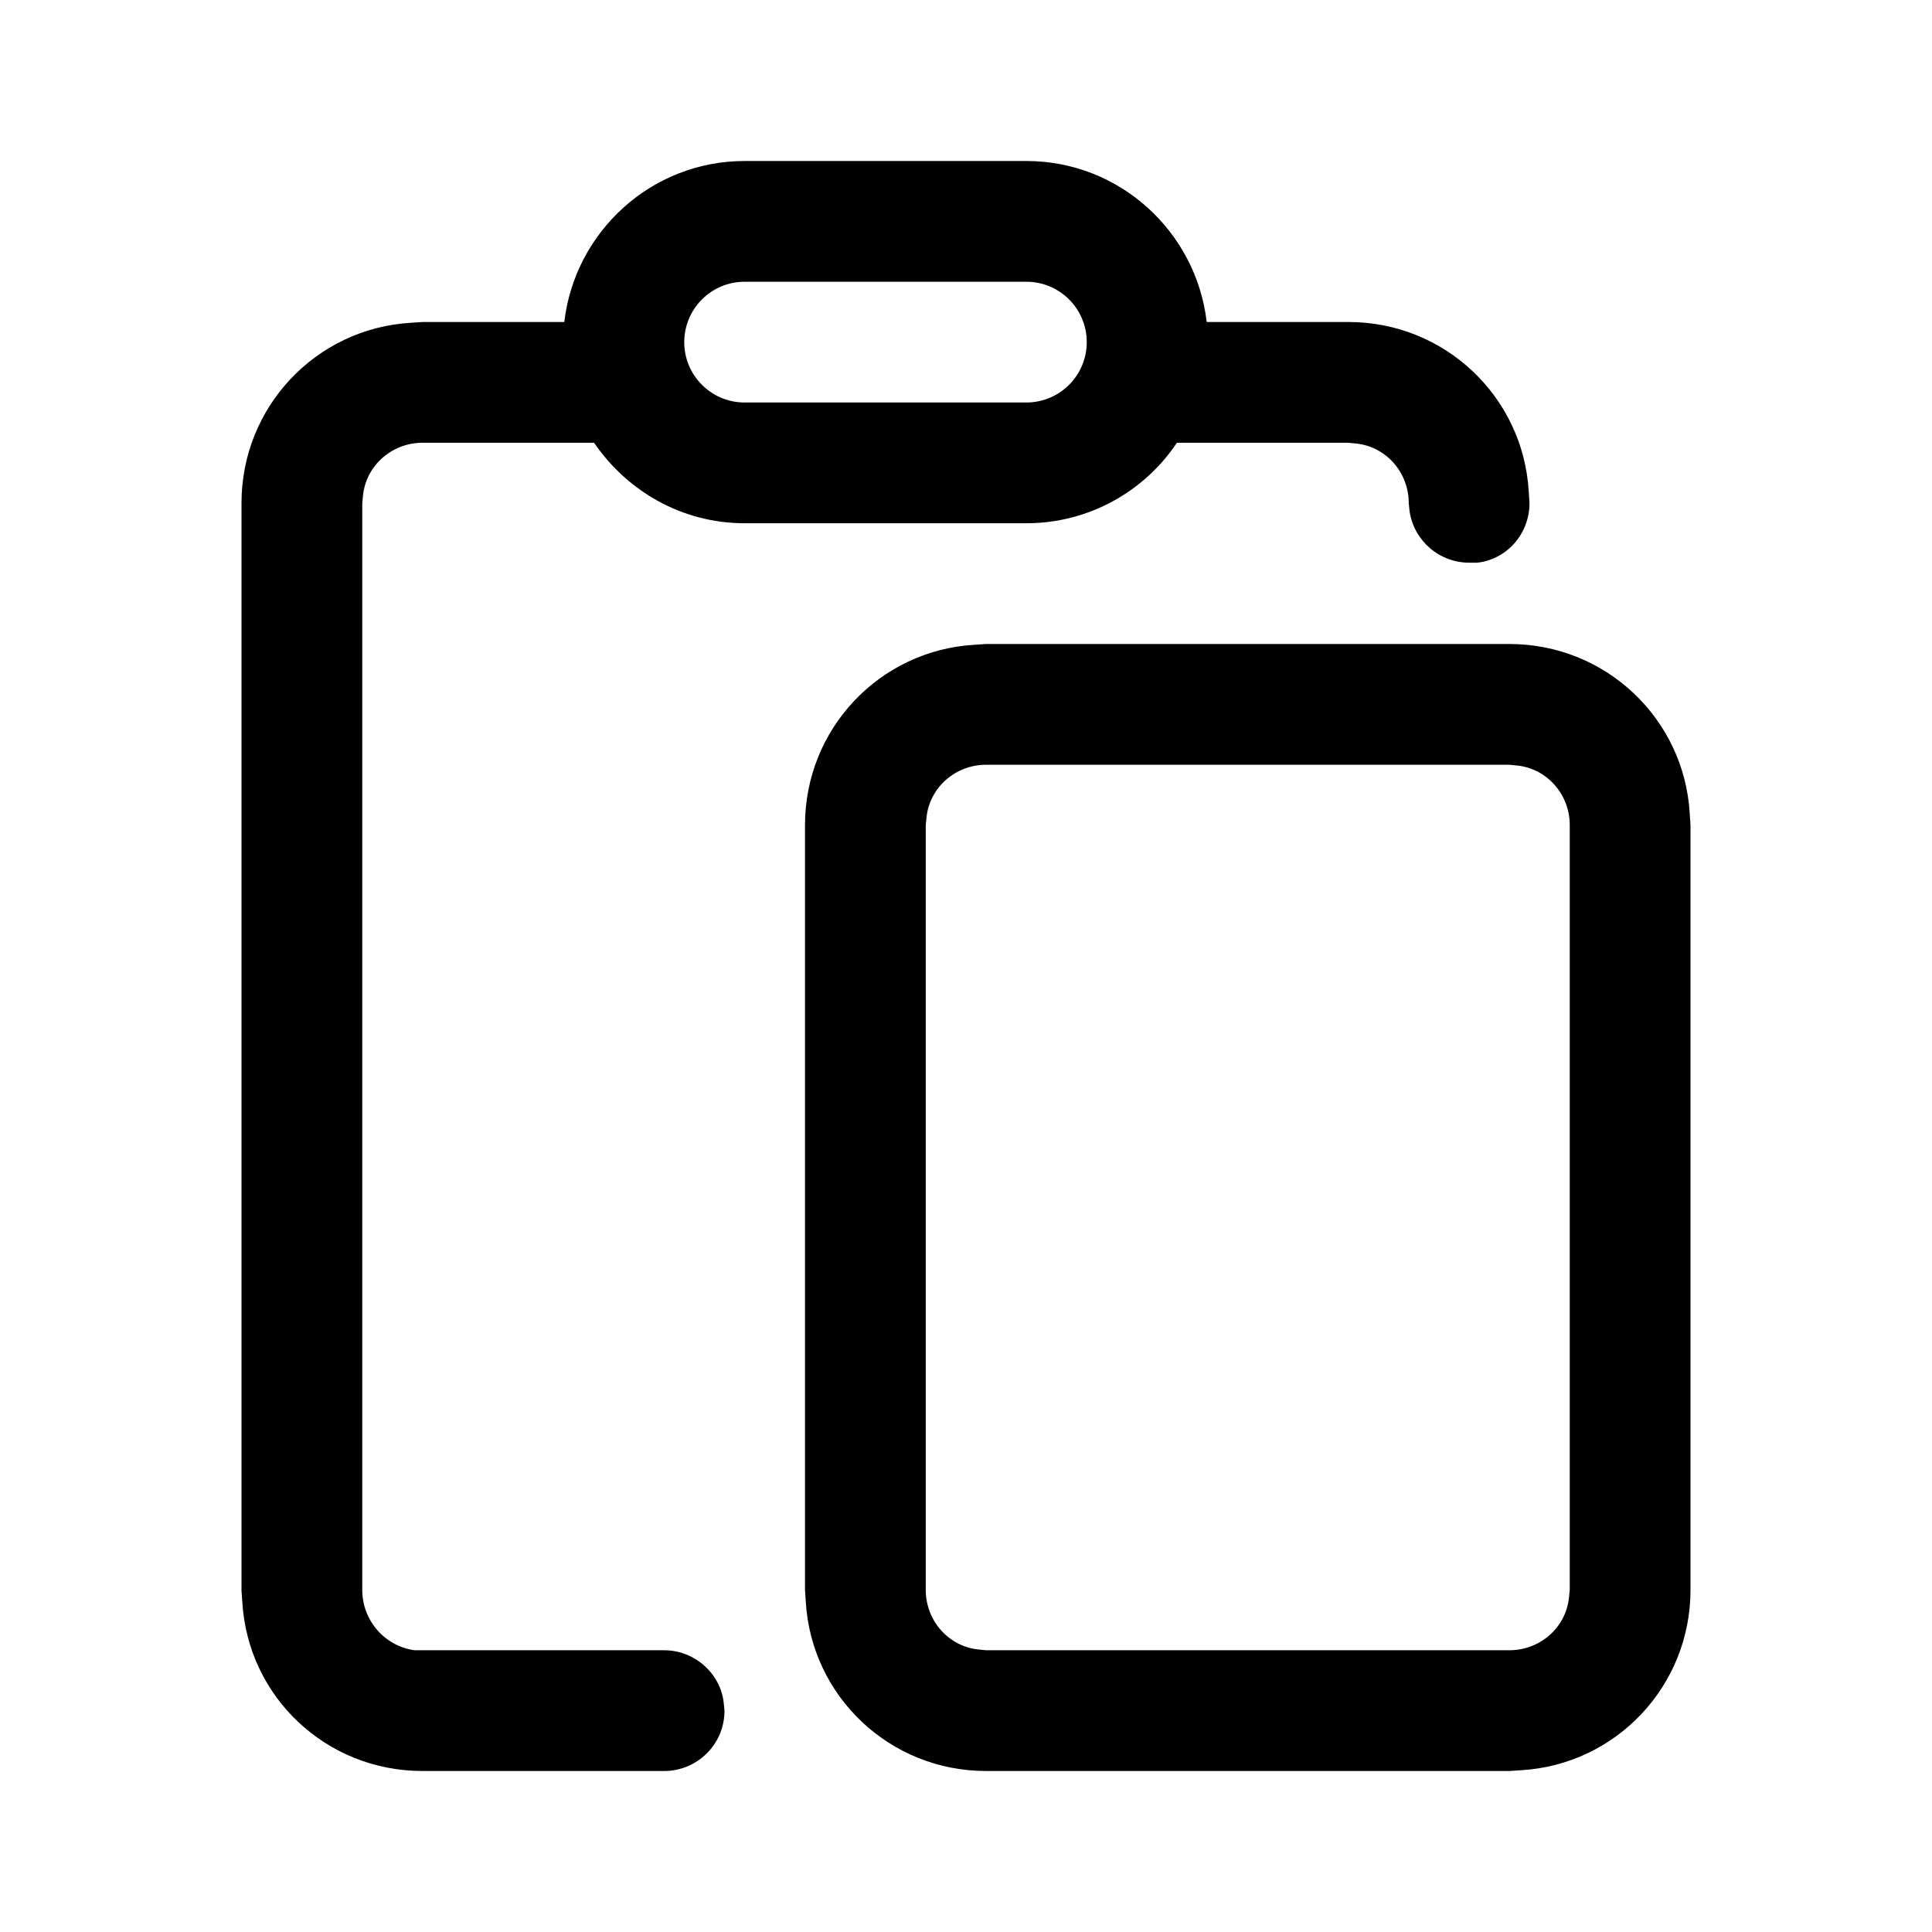
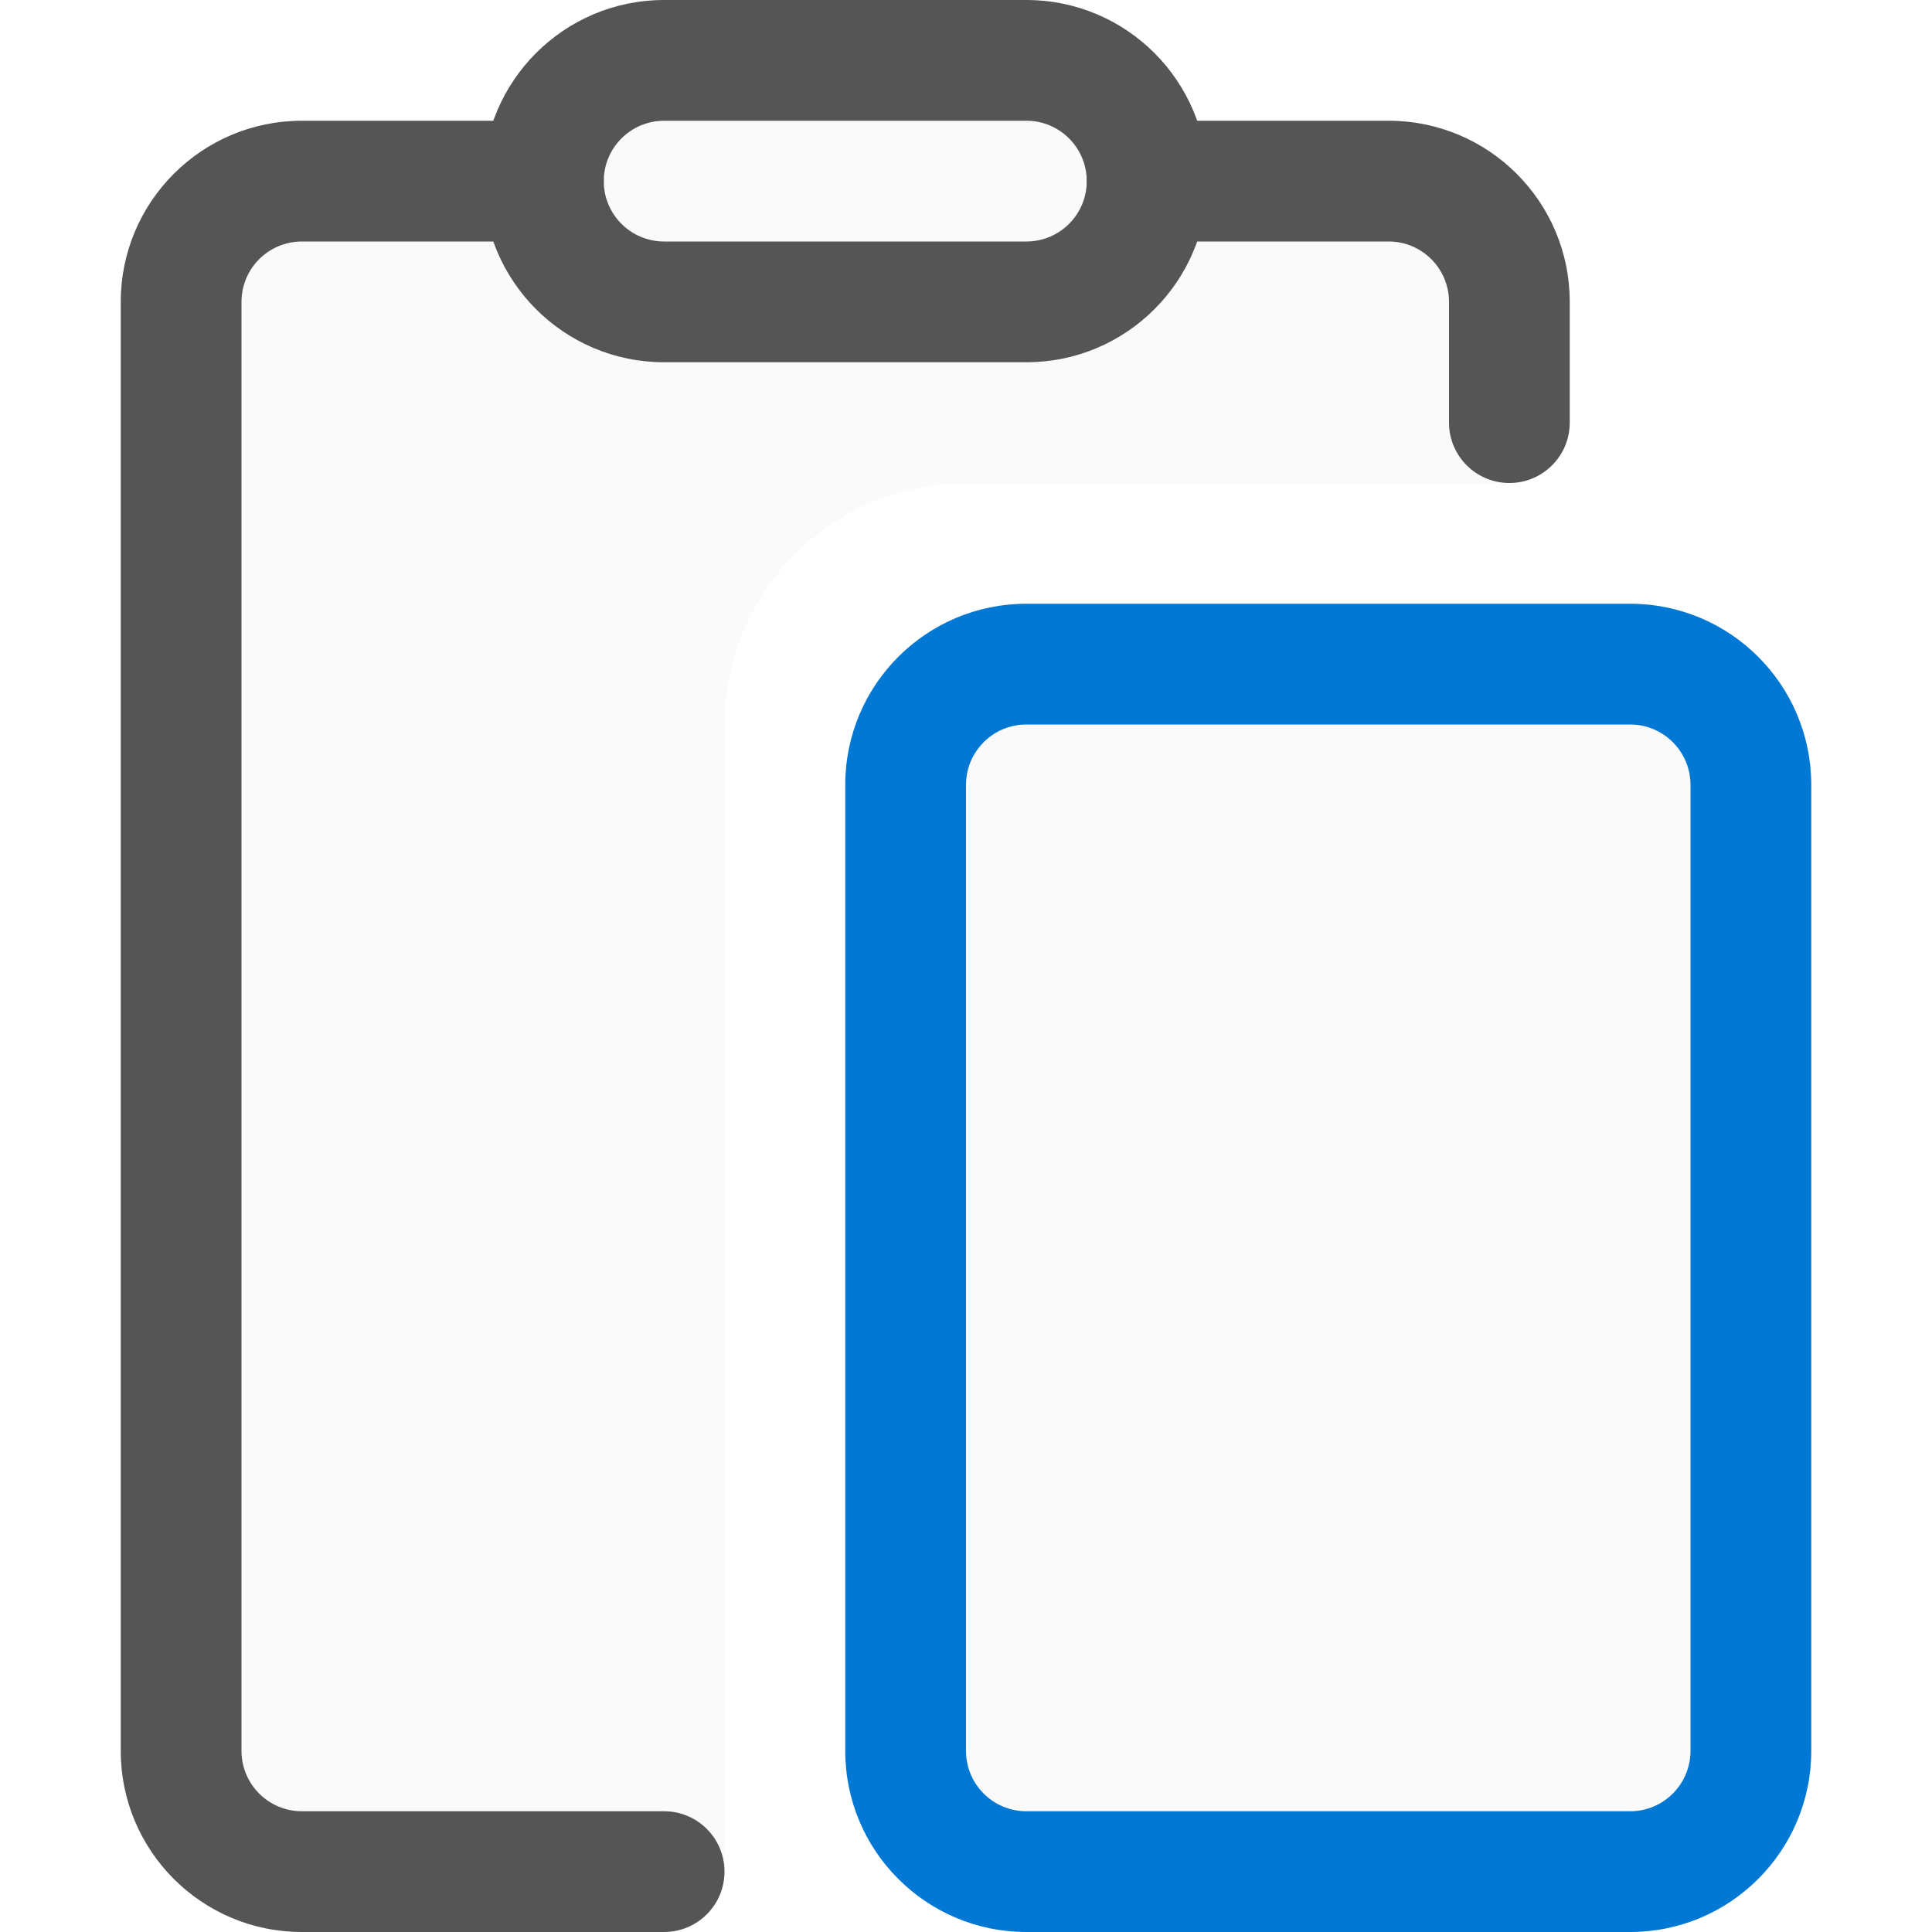
- <svg xmlns="http://www.w3.org/2000/svg" width="24" height="24" viewBox="0 0 24 24">
-   <path fill="currentColor" d="M12.75 2c1.16 0 2.11.88 2.24 2h1.76c1.2 0 2.17.93 2.24 2.1l.01.15c0 .38-.28.7-.65.74h-.1a.75.75 0 0 1-.74-.64l-.01-.1c0-.38-.28-.7-.65-.74l-.1-.01h-2.13c-.4.6-1.09 1-1.87 1h-3.5c-.78 0-1.46-.4-1.87-1H5.25c-.38 0-.7.28-.74.65l-.01.1v13.5c0 .38.28.7.65.75h3.1c.38 0 .7.29.74.65l.01.1c0 .42-.34.75-.75.75h-3c-1.2 0-2.17-.92-2.24-2.1L3 19.76V6.25c0-1.2.93-2.17 2.1-2.24L5.25 4h1.76c.13-1.12 1.08-2 2.24-2zm6 6c1.2 0 2.17.93 2.24 2.1l.01.15v9.5c0 1.2-.93 2.17-2.1 2.24l-.15.01h-6.5c-1.2 0-2.17-.93-2.24-2.1l-.01-.15v-9.5c0-1.2.93-2.17 2.1-2.24l.15-.01zm0 1.5h-6.5c-.38 0-.7.28-.74.65l-.01.1v9.5c0 .38.28.7.65.74l.1.01h6.5c.38 0 .7-.28.74-.65l.01-.1v-9.5c0-.38-.28-.7-.65-.74zm-6-6h-3.5a.75.75 0 0 0 0 1.5h3.5a.75.75 0 1 0 0-1.5" />
+ <svg xmlns="http://www.w3.org/2000/svg" fill="none" viewBox="0 0 16 16">
+   <path fill="#FAFAFA" d="M2.5 1.5h2a1 1 0 0 1 1-1h3a1 1 0 0 1 1 1h2a1 1 0 0 1 1 1V4H8a2 2 0 0 0-2 2v9.5H2.5a1 1 0 0 1-1-1v-12a1 1 0 0 1 1-1Z" />
+   <path fill="#555" d="M2.5 2a.5.5 0 0 0-.5.5v12a.5.5 0 0 0 .5.5h3a.5.5 0 0 1 0 1h-3A1.5 1.5 0 0 1 1 14.5v-12A1.5 1.5 0 0 1 2.5 1h2a.5.5 0 0 1 0 1h-2ZM9 1.5a.5.5 0 0 1 .5-.5h2A1.5 1.5 0 0 1 13 2.5v1a.5.5 0 0 1-1 0v-1a.5.5 0 0 0-.5-.5h-2a.5.5 0 0 1-.5-.5Z" />
+   <path fill="#555" d="M4 1.5A1.5 1.5 0 0 1 5.5 0h3a1.5 1.5 0 1 1 0 3h-3A1.5 1.5 0 0 1 4 1.5ZM5.5 1a.5.5 0 0 0 0 1h3a.5.5 0 0 0 0-1h-3Z" />
+   <path fill="#FAFAFA" d="M13.5 5.5h-5a1 1 0 0 0-1 1v8a1 1 0 0 0 1 1h5a1 1 0 0 0 1-1v-8a1 1 0 0 0-1-1Z" />
+   <path fill="#0078D4" d="M7 6.5A1.5 1.5 0 0 1 8.5 5h5A1.5 1.5 0 0 1 15 6.5v8a1.5 1.5 0 0 1-1.5 1.5h-5A1.5 1.5 0 0 1 7 14.5v-8ZM8.5 6a.5.5 0 0 0-.5.5v8a.5.5 0 0 0 .5.5h5a.5.5 0 0 0 .5-.5v-8a.5.5 0 0 0-.5-.5h-5Z" />
</svg>
